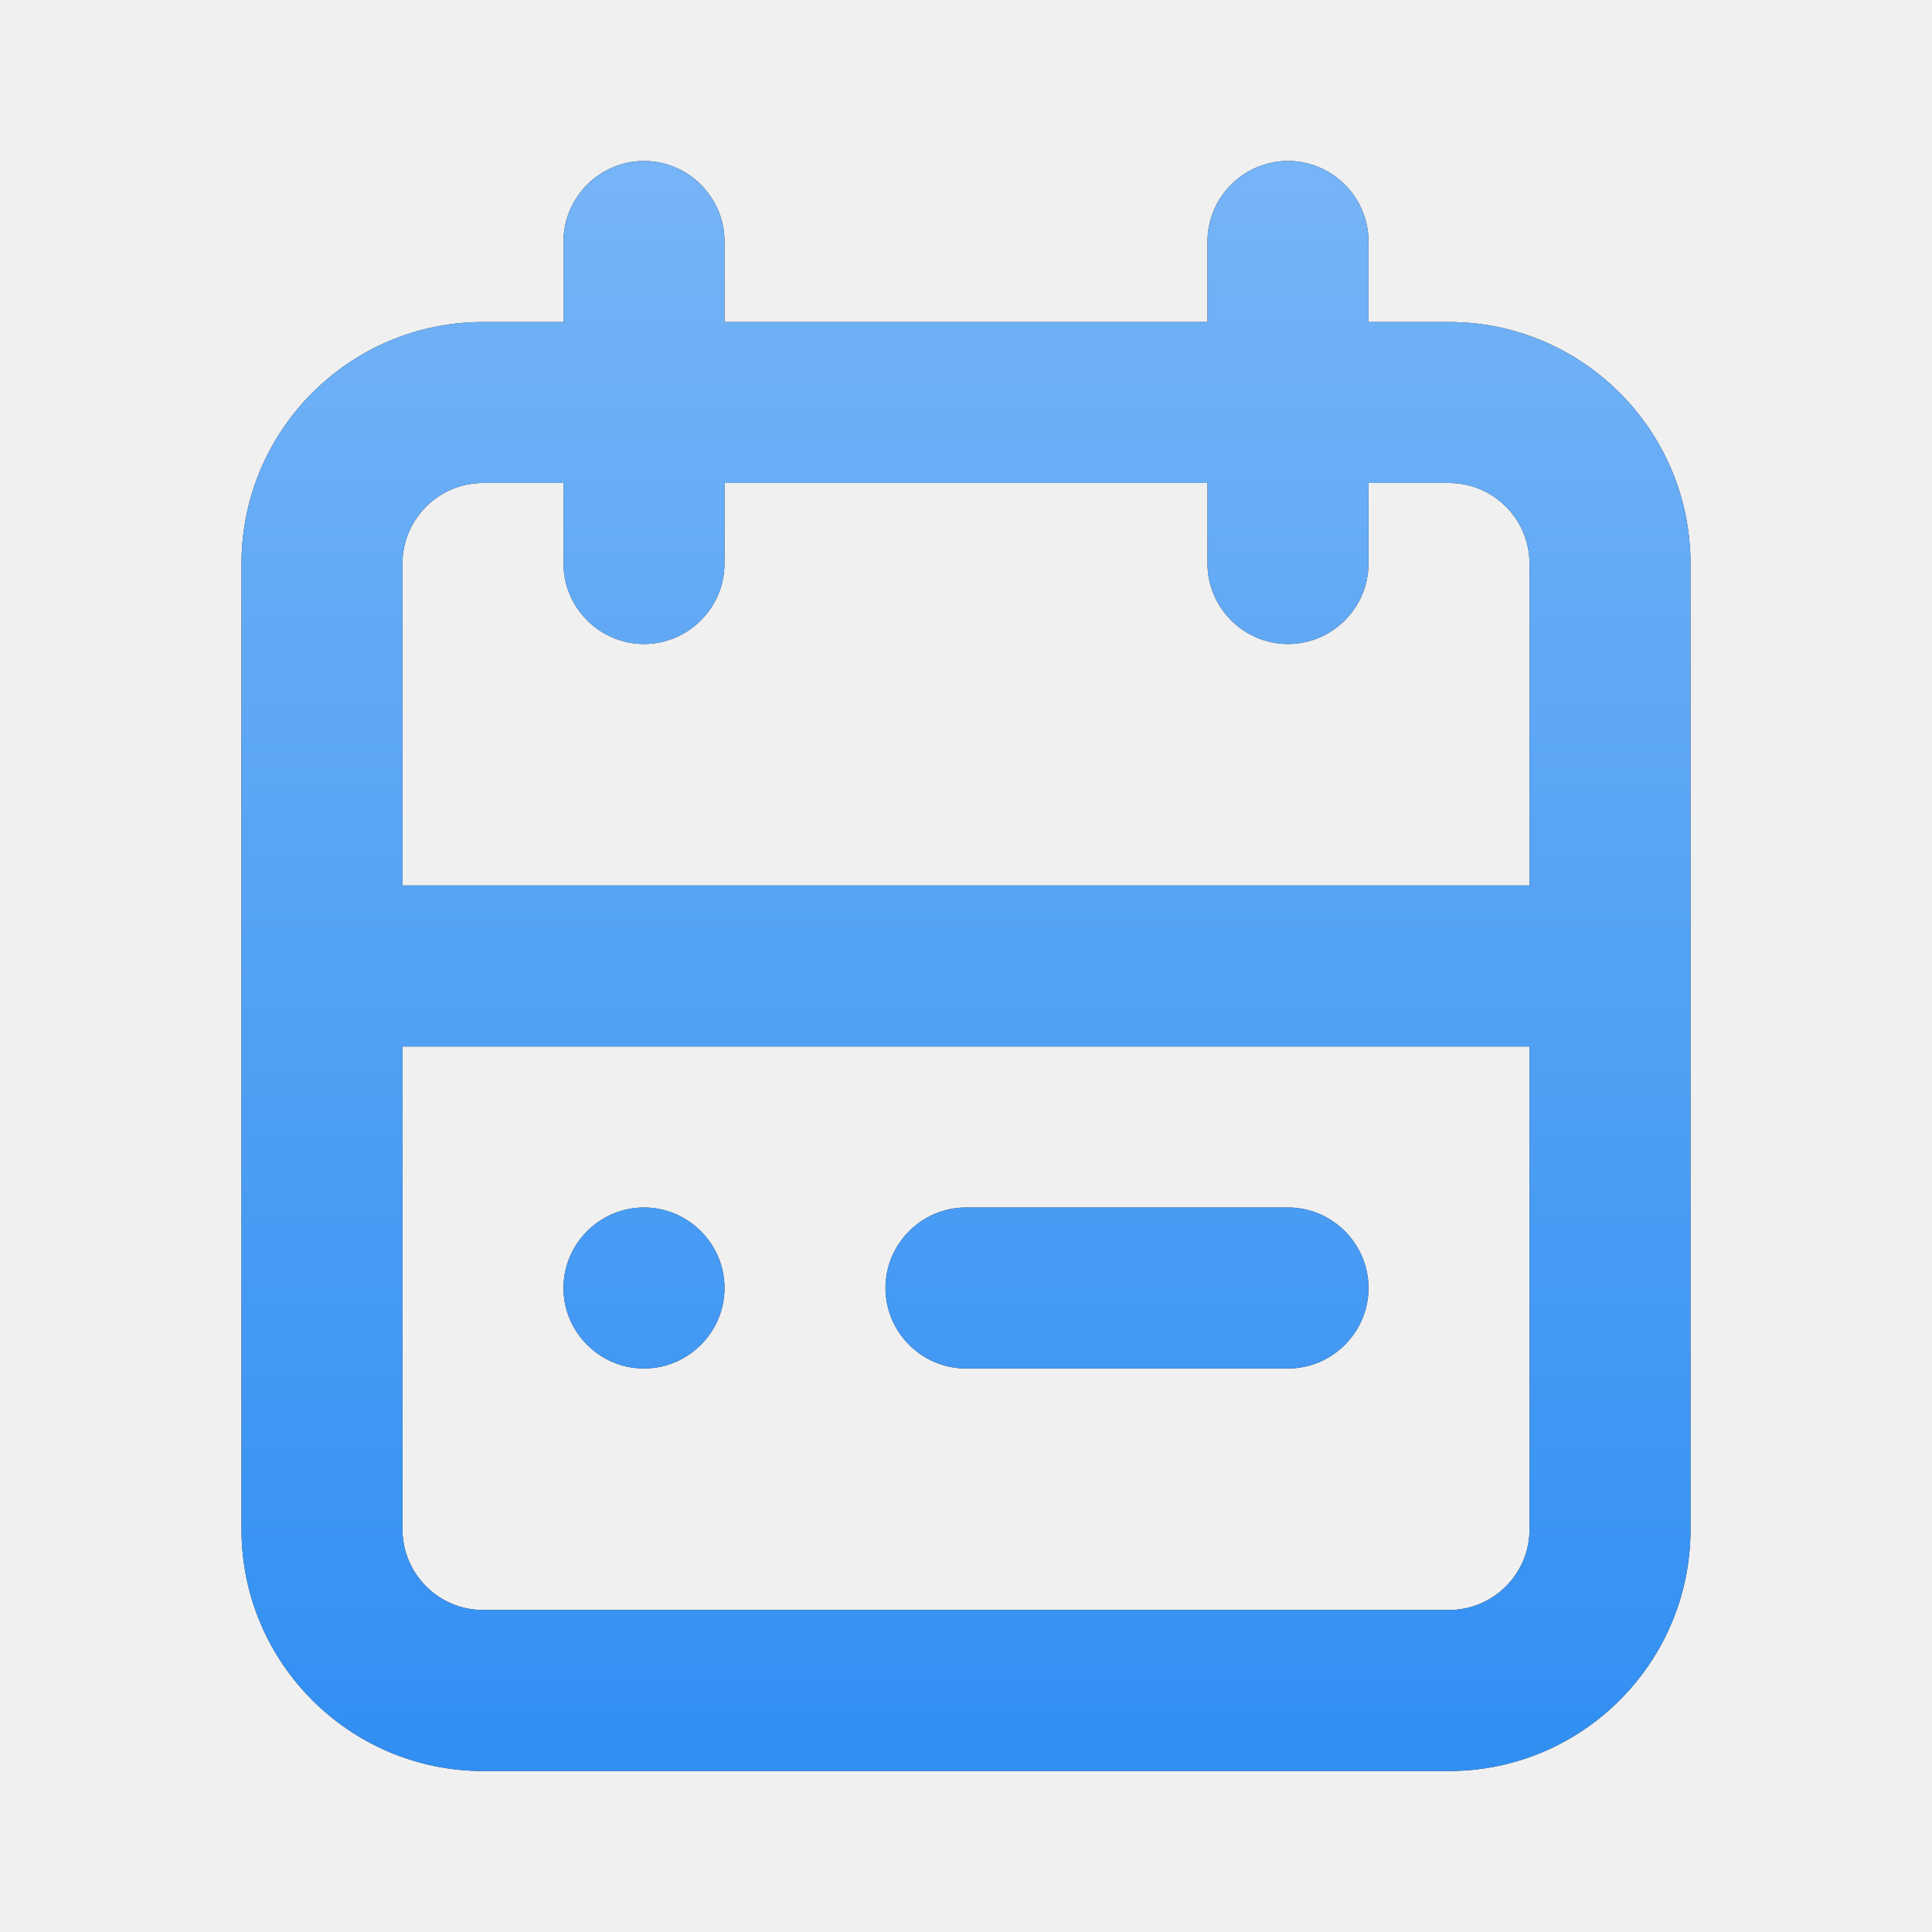
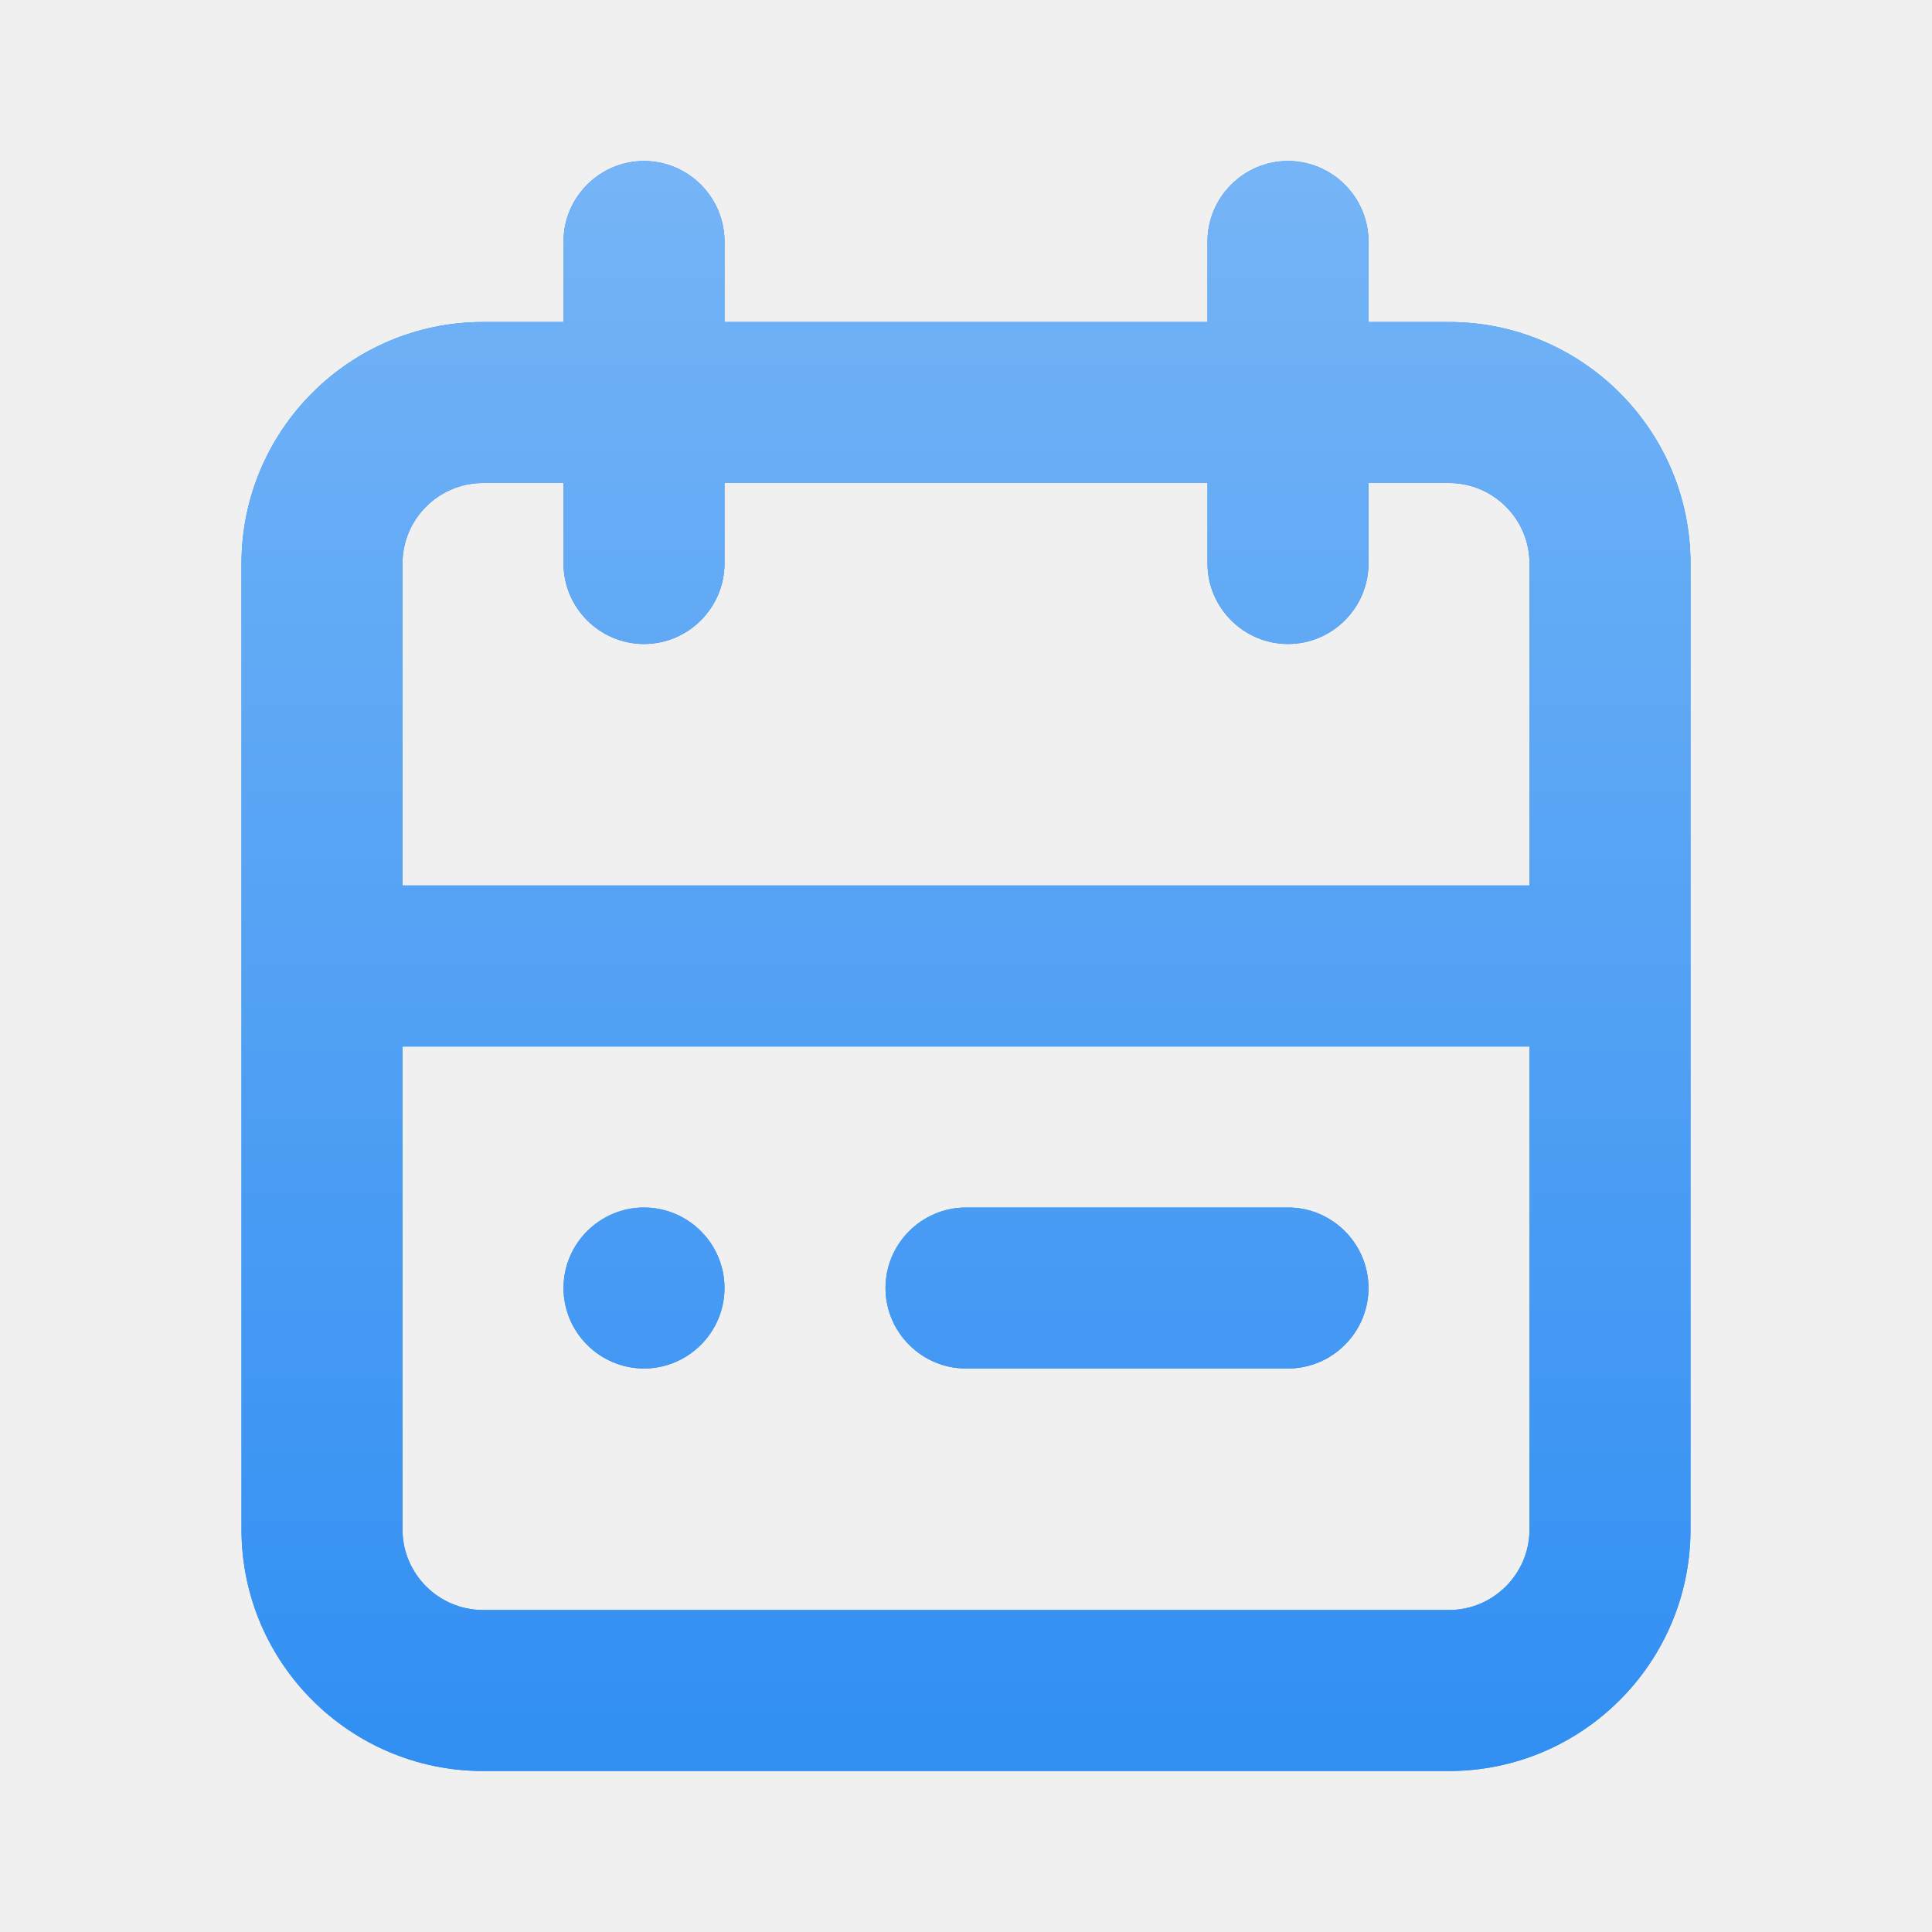
<svg xmlns="http://www.w3.org/2000/svg" width="24" height="24" viewBox="0 0 24 24" fill="none">
-   <path fill-rule="evenodd" clip-rule="evenodd" d="M7 16C7 15.45 7.45 15 8 15C8.55 15 9 15.45 9 16C9 16.55 8.55 17 8 17C7.45 17 7 16.55 7 16ZM12 15H16C16.55 15 17 15.45 17 16C17 16.55 16.55 17 16 17H12C11.45 17 11 16.55 11 16C11 15.45 11.45 15 12 15ZM18 20H6C5.449 20 5 19.551 5 19V13H19V19C19 19.551 18.551 20 18 20ZM6 6H7V7C7 7.55 7.45 8 8 8C8.55 8 9 7.55 9 7V6H15V7C15 7.55 15.45 8 16 8C16.55 8 17 7.55 17 7V6H18C18.551 6 19 6.449 19 7V11H5V7C5 6.449 5.449 6 6 6ZM18 4H17V3C17 2.45 16.55 2 16 2C15.45 2 15 2.45 15 3V4H9V3C9 2.45 8.55 2 8 2C7.45 2 7 2.45 7 3V4H6C4.346 4 3 5.346 3 7V19C3 20.654 4.346 22 6 22H18C19.654 22 21 20.654 21 19V7C21 5.346 19.654 4 18 4Z" fill="#231F20" />
+   <path fill-rule="evenodd" clip-rule="evenodd" d="M7 16C7 15.45 7.45 15 8 15C8.55 15 9 15.45 9 16C9 16.55 8.55 17 8 17C7.45 17 7 16.55 7 16ZM12 15H16C16.55 15 17 15.45 17 16C17 16.55 16.55 17 16 17H12C11.45 17 11 16.55 11 16C11 15.45 11.45 15 12 15ZM18 20H6C5.449 20 5 19.551 5 19V13H19V19C19 19.551 18.551 20 18 20ZM6 6H7V7C7 7.55 7.45 8 8 8C8.55 8 9 7.55 9 7V6H15V7C15 7.55 15.45 8 16 8C16.55 8 17 7.55 17 7V6H18C18.551 6 19 6.449 19 7V11H5V7C5 6.449 5.449 6 6 6ZM18 4H17V3C17 2.45 16.55 2 16 2C15.45 2 15 2.45 15 3V4H9V3C9 2.45 8.55 2 8 2C7.45 2 7 2.45 7 3V4H6C4.346 4 3 5.346 3 7V19C3 20.654 4.346 22 6 22H18C19.654 22 21 20.654 21 19V7C21 5.346 19.654 4 18 4Z" fill="#2A8BF2" />
  <mask id="mask0" mask-type="alpha" maskUnits="userSpaceOnUse" x="3" y="2" width="18" height="20">
    <path fill-rule="evenodd" clip-rule="evenodd" d="M7 16C7 15.45 7.45 15 8 15C8.55 15 9 15.45 9 16C9 16.55 8.55 17 8 17C7.45 17 7 16.55 7 16ZM12 15H16C16.55 15 17 15.45 17 16C17 16.55 16.55 17 16 17H12C11.45 17 11 16.55 11 16C11 15.45 11.45 15 12 15ZM18 20H6C5.449 20 5 19.551 5 19V13H19V19C19 19.551 18.551 20 18 20ZM6 6H7V7C7 7.55 7.45 8 8 8C8.55 8 9 7.55 9 7V6H15V7C15 7.55 15.45 8 16 8C16.55 8 17 7.55 17 7V6H18C18.551 6 19 6.449 19 7V11H5V7C5 6.449 5.449 6 6 6ZM18 4H17V3C17 2.45 16.55 2 16 2C15.45 2 15 2.45 15 3V4H9V3C9 2.45 8.55 2 8 2C7.45 2 7 2.45 7 3V4H6C4.346 4 3 5.346 3 7V19C3 20.654 4.346 22 6 22H18C19.654 22 21 20.654 21 19V7C21 5.346 19.654 4 18 4Z" fill="white" />
  </mask>
  <g mask="url(#mask0)">
    <rect width="24" height="24" fill="url(#paint0_linear)" />
  </g>
  <defs>
    <linearGradient id="paint0_linear" x1="12" y1="0" x2="12" y2="24" gradientUnits="userSpaceOnUse">
      <stop stop-color="#7CB8F7" />
      <stop offset="1" stop-color="#2A8BF2" />
    </linearGradient>
  </defs>
</svg>
